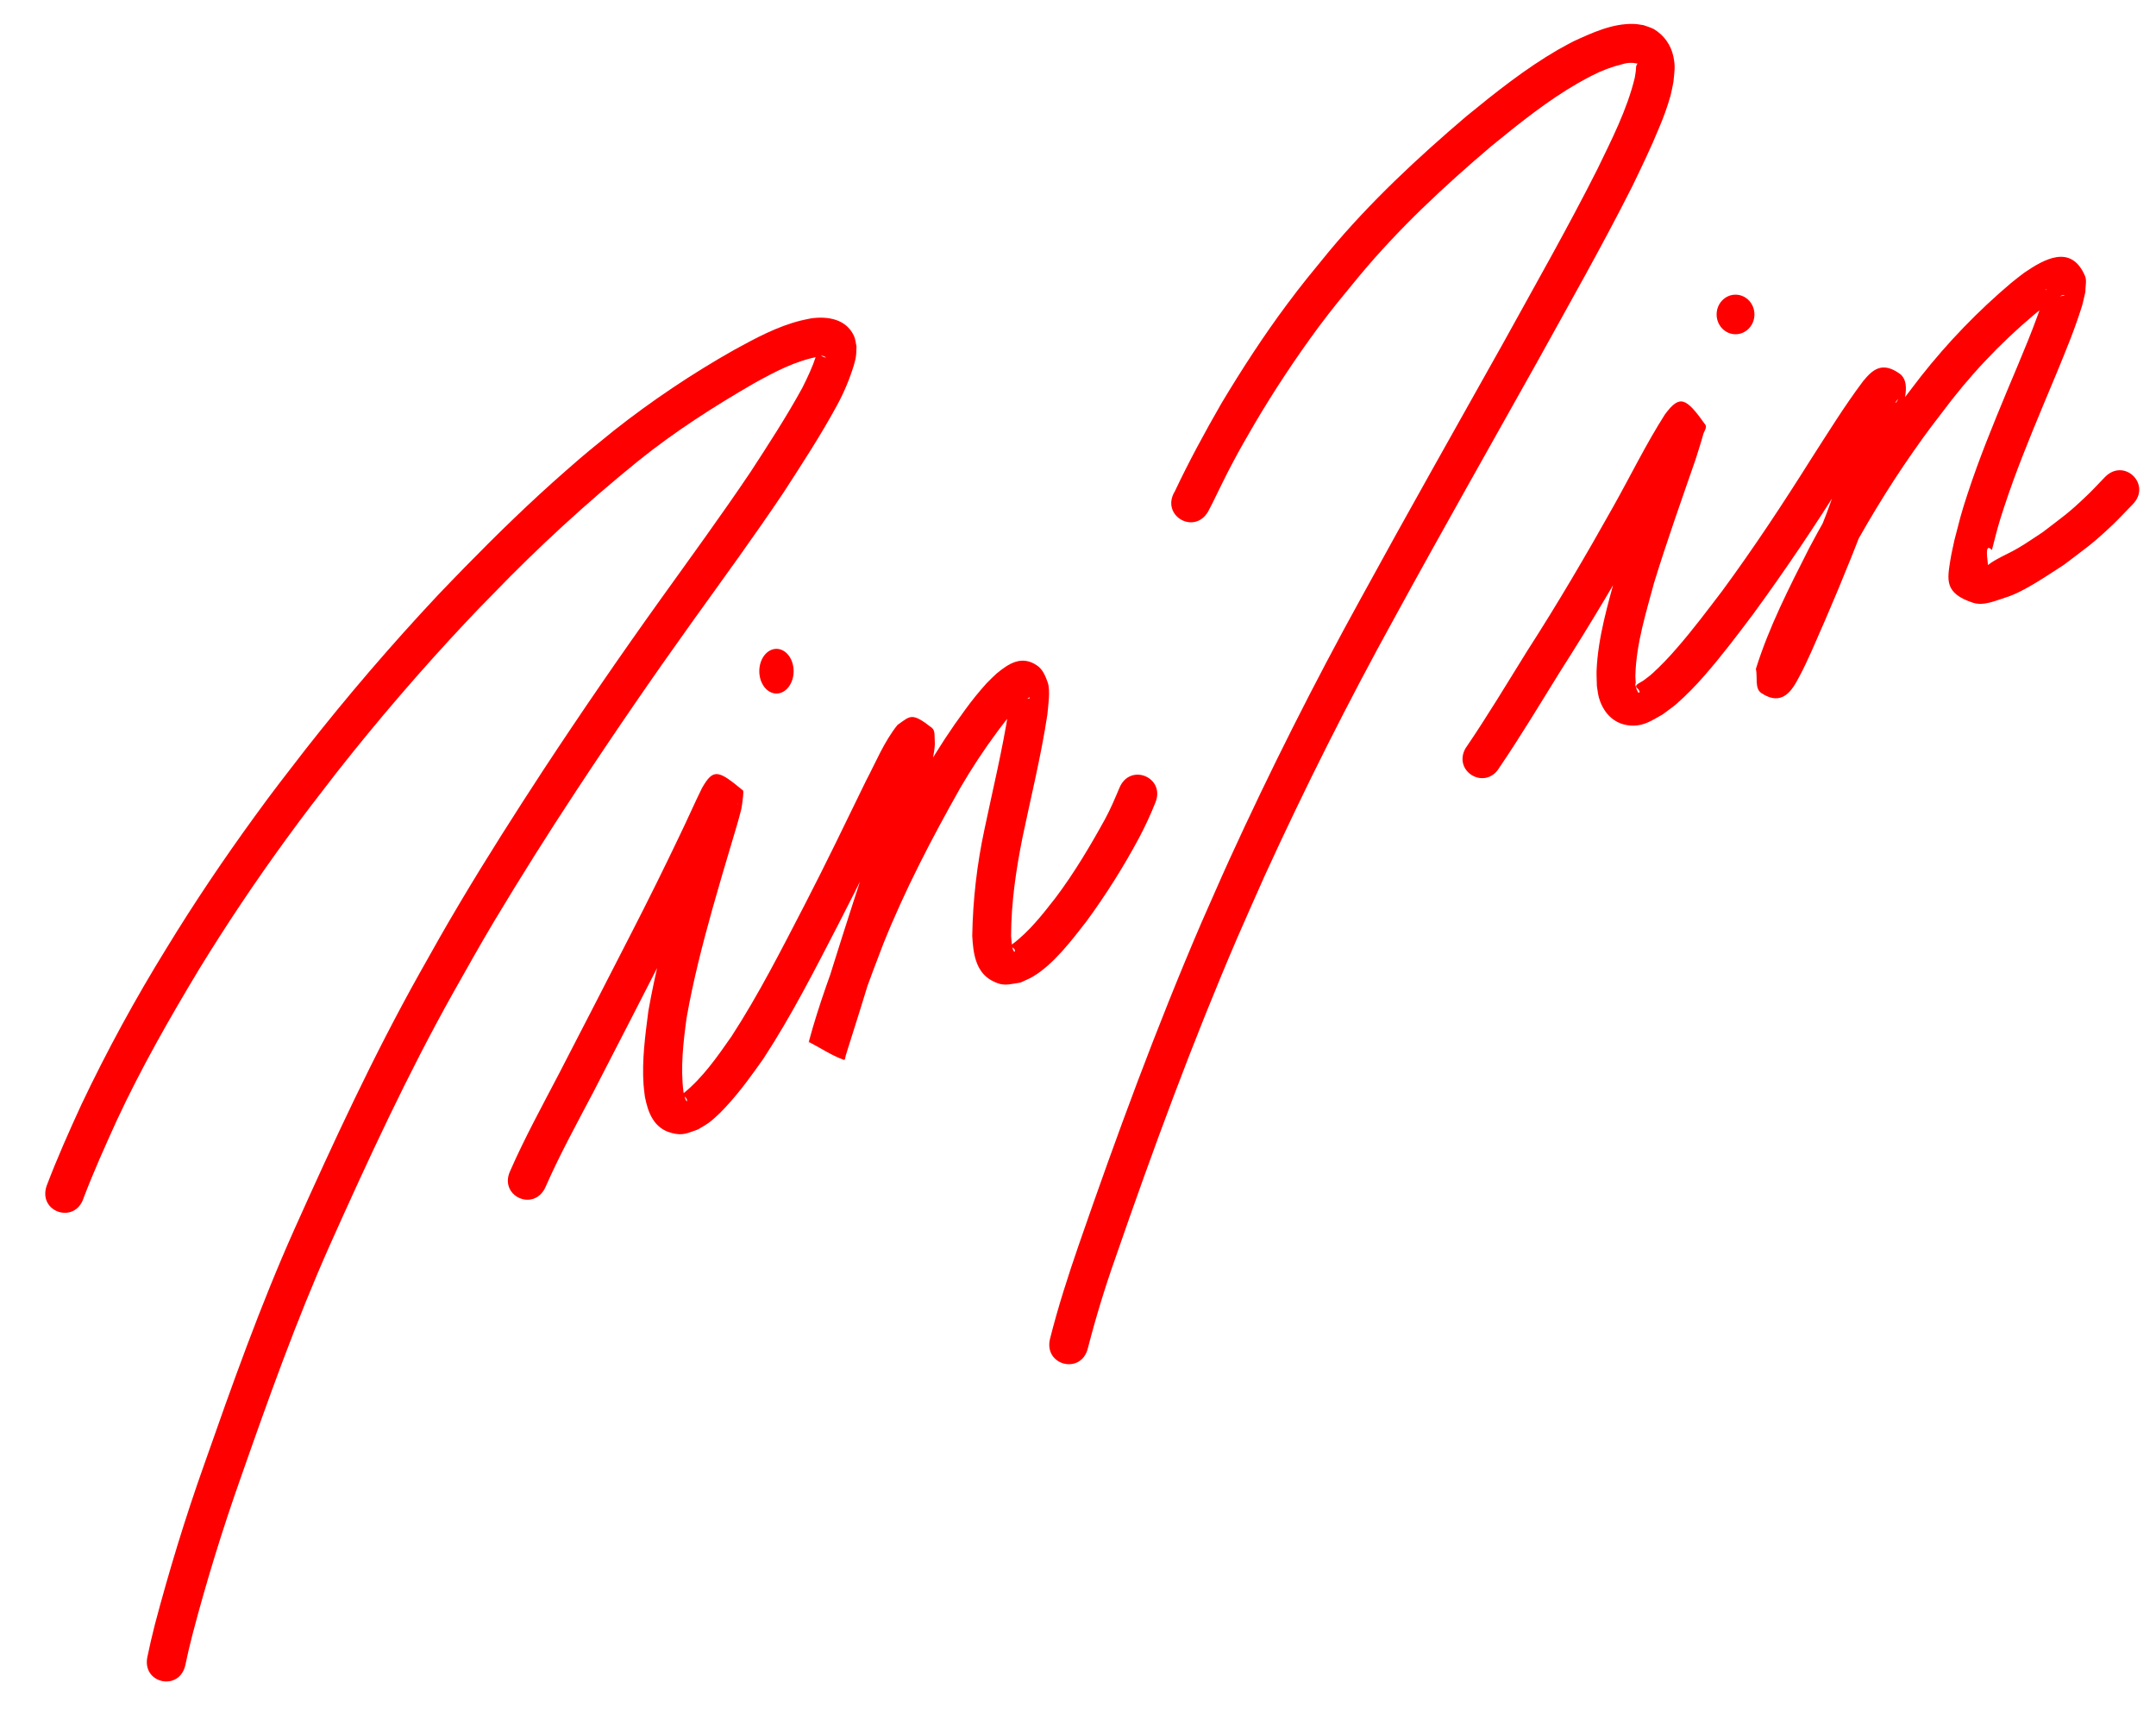
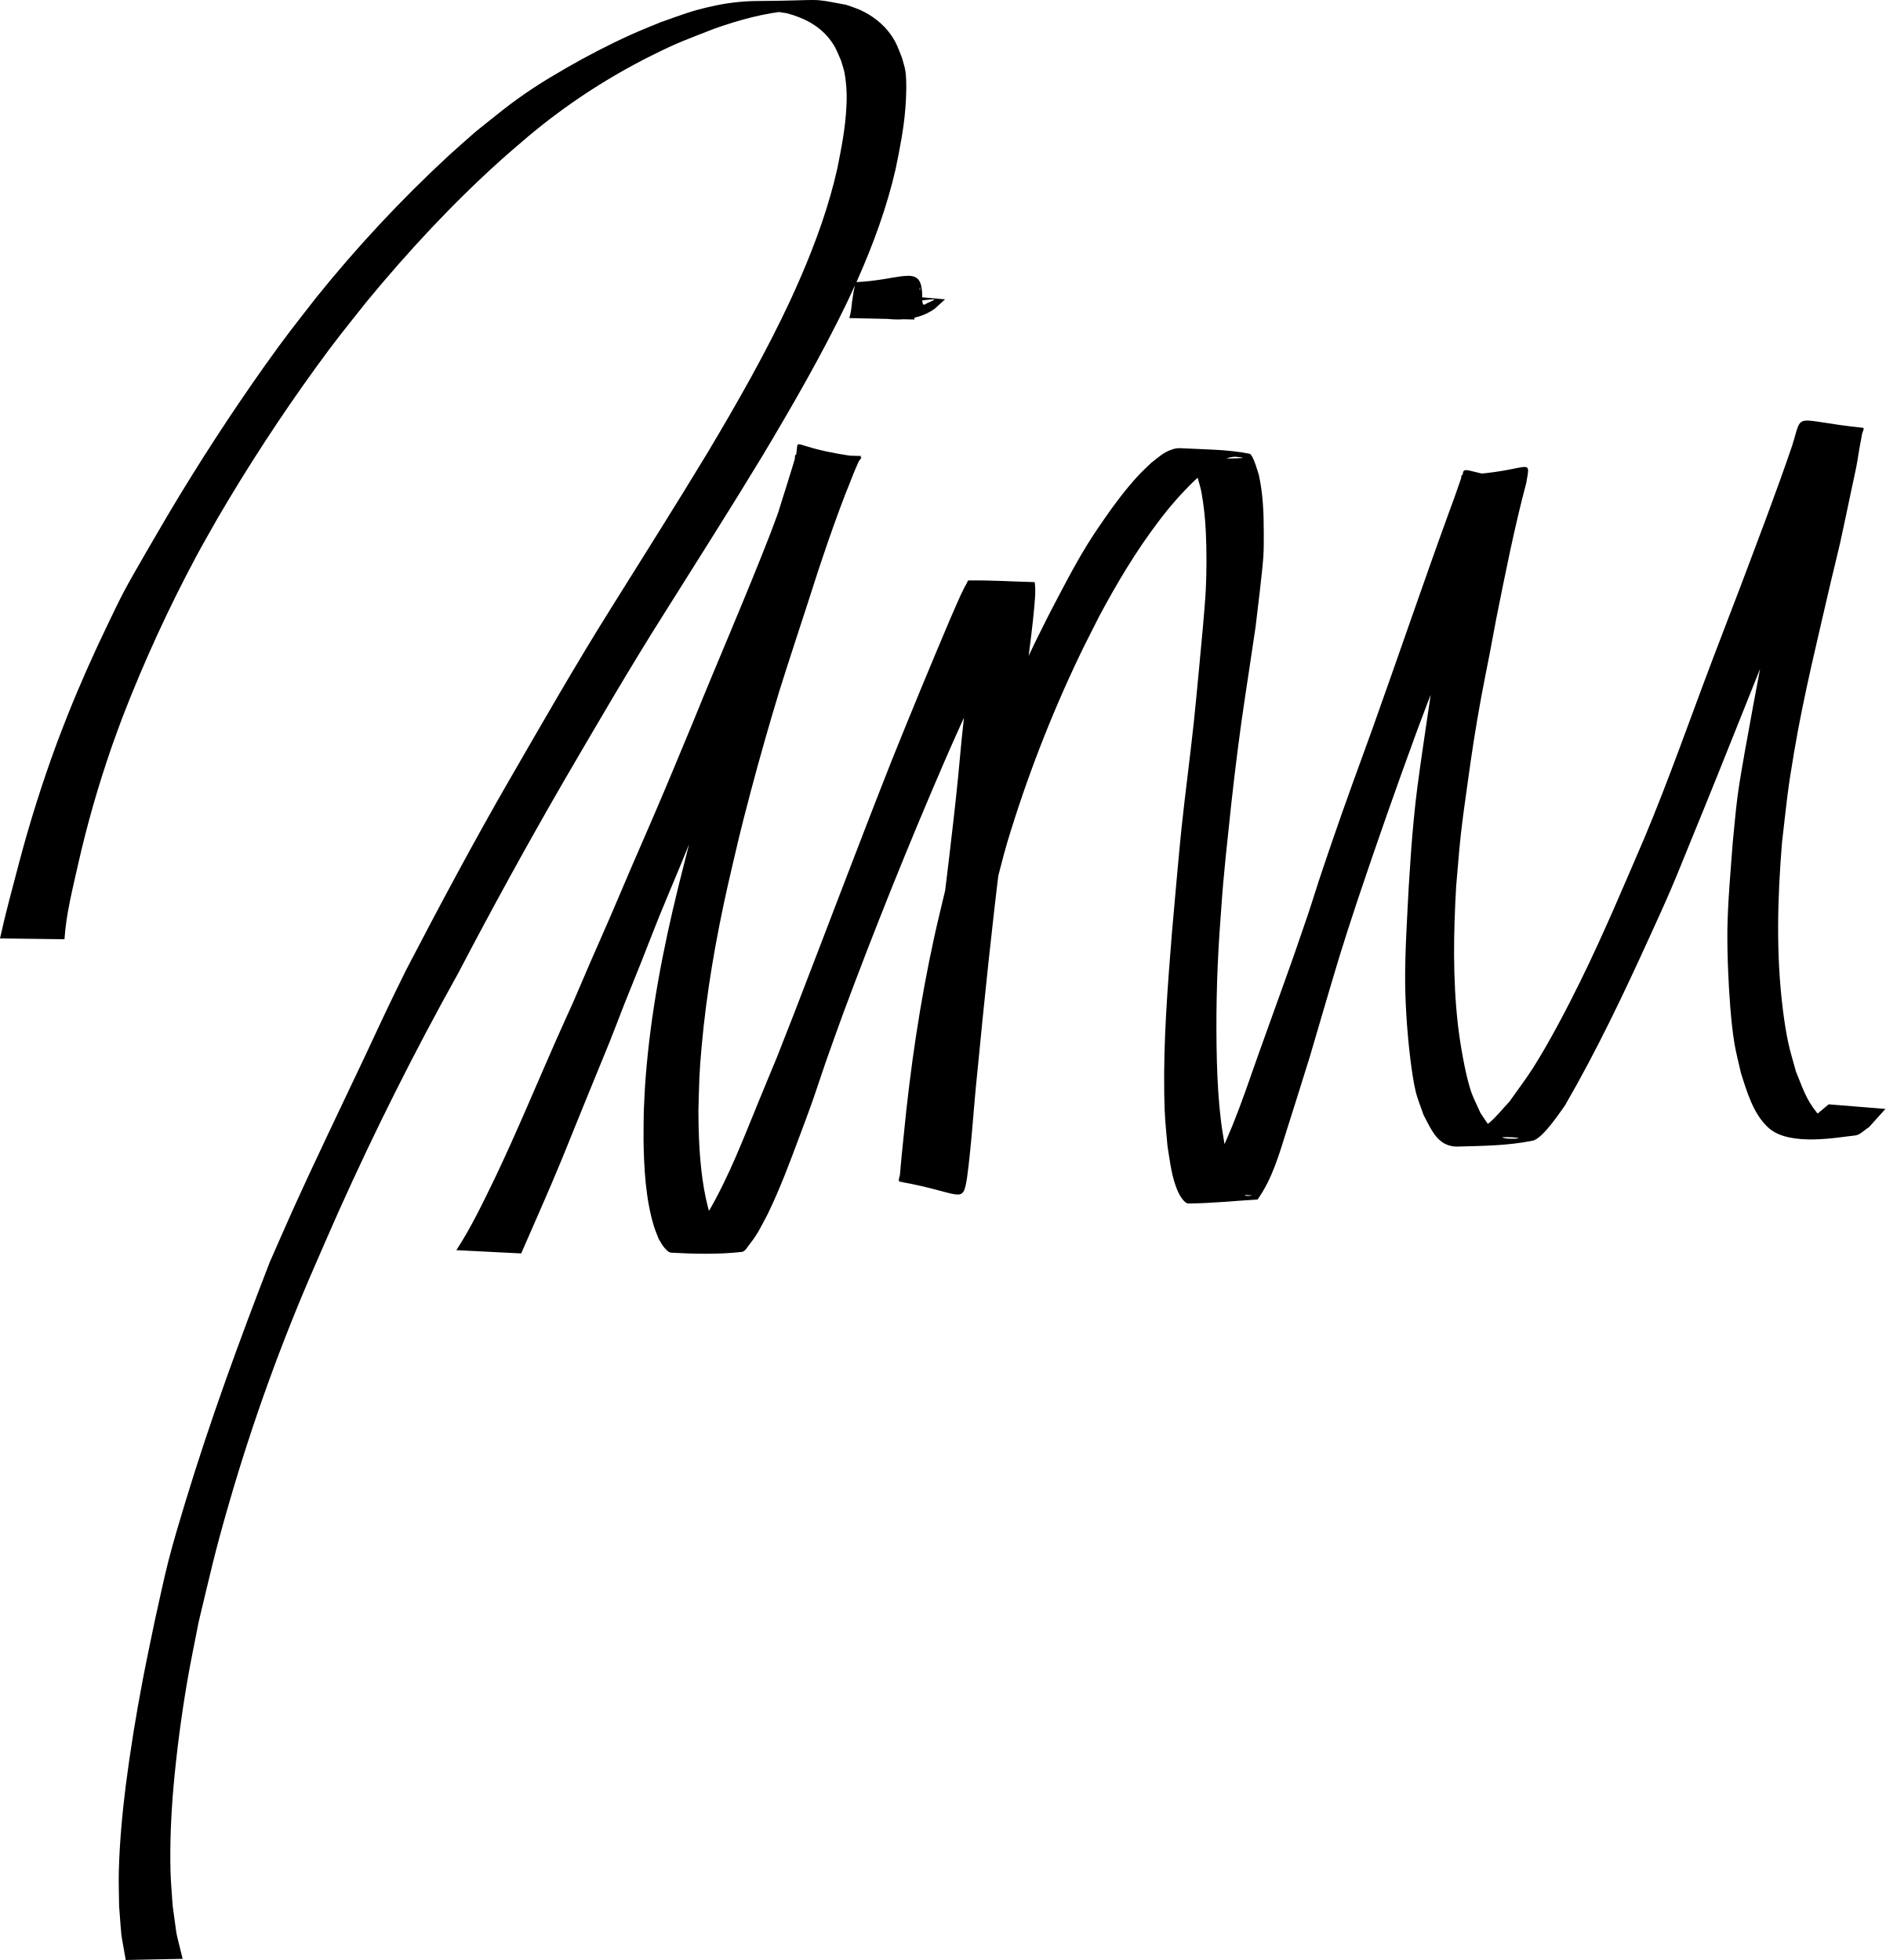
- <svg xmlns="http://www.w3.org/2000/svg" fill="#ff0000" width="112" height="89" viewBox="0 0 29.633 23.548">
-   <path d="M.64 16.297c.144-.38.31-.752.48-1.122a22.18 22.18 0 0 1 1.169-2.146c.378-.62.784-1.222 1.21-1.808.274-.378.416-.556.7-.924A31.792 31.792 0 0 1 6.02 8.176c.12-.128.244-.252.365-.378.45-.46.91-.908 1.395-1.332.303-.266.346-.296.654-.547a13 13 0 0 1 1.658-1.112c.293-.16.59-.322.918-.403.047-.012.095-.02.142-.03.226-.03.475.009.584.239.022.045.024.097.036.146-.003.047-.001.095-.008.14-.006.045-.02.087-.031.129a3.01 3.01 0 0 1-.23.544c-.225.415-.484.81-.741 1.207-.4.595-.822 1.173-1.24 1.755a70.648 70.648 0 0 0-1.603 2.334 49.714 49.714 0 0 0-1.13 1.796c-.224.377-.34.589-.557.972-.63 1.124-1.17 2.294-1.696 3.468-.465 1.044-.848 2.12-1.226 3.198a27.024 27.024 0 0 0-.664 2.156c-.072.294-.04.154-.098.42-.08.37-.602.258-.522-.112.062-.284.028-.136.103-.445.196-.741.42-1.474.677-2.196.383-1.091.77-2.183 1.243-3.24.534-1.19 1.08-2.373 1.718-3.512.22-.392.336-.6.566-.987.365-.613.75-1.216 1.14-1.813a71.235 71.235 0 0 1 1.615-2.35c.413-.576.83-1.147 1.226-1.735.247-.38.495-.76.713-1.158.073-.145.14-.287.19-.44.017-.056.002-.04.025-.06.026.037.056.079.105.082.035.002-.176-.08-.095-.012-.32.058-.61.213-.893.37-.552.319-1.09.664-1.587 1.064A22.114 22.114 0 0 0 6.77 8.169c-.12.123-.24.244-.356.369a31.257 31.257 0 0 0-1.793 2.085c-.277.36-.42.54-.687.907a26.994 26.994 0 0 0-1.19 1.776c-.41.68-.804 1.37-1.14 2.092-.16.352-.32.707-.457 1.069-.12.358-.627.19-.507-.17zm6.372-.207c.2-.456.44-.893.67-1.334.335-.646.667-1.293.999-1.941.23-.448.454-.9.67-1.354.102-.21.194-.423.297-.631.157-.278.227-.246.564.032.013.01-.007.148-.01.174-.005.028-.007.057-.014.085-.033.137-.097.344-.136.476-.086.29-.173.58-.255.873-.14.5-.27 1.004-.36 1.516-.046.337-.086.68-.043 1.02.008.028.012.057.022.084.005.015.01.033.024.042.008.005.002-.02-.002-.03-.031-.06-.081-.032-.047-.076.267-.215.467-.504.662-.783.375-.577.687-1.193 1.003-1.803.292-.564.566-1.135.844-1.705.138-.261.25-.542.436-.774.177-.122.19-.18.472.04.049.04.034.122.04.185.01.092-.043.314-.06.408-.105.52-.261 1.03-.414 1.54-.19.588-.38 1.176-.56 1.767l-.165.523c-.008.025-.014.05-.023.074-.008.023-.007.073-.03.065-.168-.06-.32-.164-.48-.246.14-.521.33-1.028.522-1.532.306-.767.69-1.501 1.094-2.22.163-.28.34-.55.532-.81a4.27 4.27 0 0 1 .298-.368c.043-.046.092-.09.138-.134.16-.13.34-.257.557-.106.075.052.114.147.144.233.038.11.004.333-.006.442-.086.565-.223 1.12-.34 1.679-.09.448-.157.902-.158 1.36.005.058.007.146.033.205.003.006.017.017.018.01.01-.052-.048-.042-.044-.094.24-.177.424-.415.606-.648.255-.34.473-.706.678-1.078.076-.14.137-.285.198-.43.145-.35.639-.144.493.205a4.918 4.918 0 0 1-.223.482 9.63 9.63 0 0 1-.725 1.15c-.2.257-.45.588-.733.756-.055.033-.115.055-.173.083-.17.024-.235.06-.4-.031-.221-.124-.25-.388-.262-.612a7.56 7.56 0 0 1 .169-1.468c.113-.541.245-1.08.33-1.625l.02-.157c.003-.02-.01-.061.01-.063.035-.002.053.05.087.057.055.01.114 0 .17-.006.005 0 .005-.018 0-.015-.03.015-.053.038-.08.057-.034.032-.07.063-.103.098-.093.099-.187.22-.267.329a8.35 8.35 0 0 0-.5.76c-.393.697-.764 1.407-1.061 2.15-.186.485-.37.972-.503 1.474-.168-.05-.334-.11-.505-.146-.013-.003-.017.05-.014.037.049-.202.134-.395.187-.596.18-.59.368-1.177.56-1.763.146-.492.297-.983.4-1.485.014-.082.03-.163.045-.245.003-.017-.006-.06.007-.05.024.017.01.069.038.08.302.136.255.143.394.02a.874.874 0 0 0-.115.175c-.09.16-.168.328-.251.492-.28.574-.557 1.15-.85 1.716-.327.632-.65 1.27-1.04 1.865-.148.21-.296.416-.467.607-.083.093-.18.195-.281.27-.047.035-.1.062-.15.093-.138.047-.203.09-.356.05-.25-.061-.331-.28-.374-.503-.006-.055-.015-.11-.018-.164-.023-.337.023-.675.066-1.008.093-.53.227-1.052.372-1.57.083-.295.17-.588.257-.88.04-.137.086-.273.12-.41.006-.022.008-.045.012-.066.016-.127-.002-.036.012-.03.128.06.254.135.392.168.028.007.044-.04.065-.06.002-.002.004-.01.002-.007l-.016.027c-.103.205-.192.417-.294.623-.218.46-.444.916-.677 1.369-.332.649-.665 1.298-1 1.946-.227.433-.464.862-.66 1.31-.16.344-.644.118-.484-.225z" />
-   <path d="M16.144 6.759c.196-.415.414-.817.643-1.215.28-.467.577-.926.903-1.363.218-.293.343-.44.574-.723.567-.681 1.216-1.286 1.89-1.86.4-.327.81-.654 1.26-.915.07-.04.14-.076.21-.114.258-.118.536-.248.826-.24.047 0 .093.01.14.017.047.018.098.03.143.055A.57.57 0 0 1 23 .778c.03.14.014.207 0 .35-.013.063-.024.127-.04.189a3.65 3.65 0 0 1-.154.433c-.113.277-.243.545-.373.814-.412.817-.865 1.612-1.307 2.413-.65 1.163-1.308 2.32-1.947 3.49a52.77 52.77 0 0 0-1.8 3.575c-.126.279-.247.56-.371.84-.62 1.442-1.162 2.915-1.675 4.397a14.81 14.81 0 0 0-.381 1.248c-.091.367-.61.238-.52-.13.11-.437.249-.867.396-1.293.518-1.496 1.064-2.983 1.69-4.437.127-.284.249-.57.378-.852a53.298 53.298 0 0 1 1.814-3.603c.639-1.17 1.297-2.33 1.948-3.493.437-.793.886-1.58 1.294-2.388.197-.408.41-.82.517-1.262l.014-.088c.006-.047-.004-.071.024-.107a.38.38 0 0 0-.204.007 1.887 1.887 0 0 0-.425.159c-.061.033-.124.064-.185.1-.427.245-.812.556-1.194.867-.65.552-1.274 1.133-1.82 1.79-.222.27-.347.418-.556.697a15.56 15.56 0 0 0-.873 1.318c-.124.216-.19.324-.304.54-.1.186-.19.378-.284.567-.018.037-.038.073-.057.11-.19.327-.652.057-.462-.27zm4.006 3.513c.294-.432.563-.88.838-1.323.419-.65.81-1.317 1.188-1.992.236-.42.448-.856.708-1.263.205-.277.29-.23.555.142.027.038-.018.09-.03.136-.021.083-.082.27-.105.344-.195.563-.395 1.124-.57 1.694-.11.41-.242.828-.256 1.257-.002.048.004.095.006.143-.036-.097.02.136.046.107.01-.01 0-.027-.007-.04-.01-.014-.028-.022-.035-.04-.013-.03.065-.062.097-.083.044-.034.09-.066.13-.103a4.02 4.02 0 0 0 .328-.34c.222-.254.425-.525.63-.794.432-.588.834-1.197 1.222-1.814.232-.36.456-.724.713-1.066.126-.153.258-.277.502-.102.163.116.05.418.013.558-.156.52-.325 1.035-.513 1.543-.22.577-.46 1.146-.71 1.71-.071.153-.097.217-.174.36-.092.174-.226.41-.517.218-.095-.062-.05-.222-.075-.333.18-.577.458-1.118.73-1.655a15.93 15.93 0 0 1 .985-1.621c.218-.313.324-.444.554-.744A8.88 8.88 0 0 1 27.64 3.89c.059-.05.12-.094.18-.141.272-.186.646-.403.837.042.028.066.004.144.006.217-.016.065-.028.132-.047.197a7.363 7.363 0 0 1-.16.455c-.12.307-.248.61-.375.913-.19.457-.378.916-.533 1.388-.09.27-.1.328-.17.597-.171-.178.045.537-.066.44-.166-.148.05-.264.123-.307.099-.057.205-.101.303-.16.116-.067.225-.145.338-.218.289-.222.348-.255.608-.504.086-.081.165-.17.248-.254.264-.27.646.104.382.374-.091.093-.18.19-.274.28-.29.274-.354.31-.675.554-.21.134-.542.366-.786.443-.15.047-.314.125-.463.076-.395-.13-.351-.318-.31-.582.015-.093.037-.184.056-.276.076-.29.085-.347.182-.64.157-.48.35-.95.544-1.417.193-.462.396-.921.542-1.4.104.016-.175-.03.16.1.027.01.058-.003.087-.01.007 0-.014-.006-.02-.004-.075.024-.145.077-.21.117a7.89 7.89 0 0 0-1.322 1.326c-.22.287-.325.418-.533.717-.35.5-.665 1.026-.953 1.565-.251.495-.504.993-.683 1.52-.17-.297-.03-.183-.471-.135-.006 0 .01-.006.013-.011a1.23 1.23 0 0 0 .05-.087c.07-.133.095-.192.162-.337a32.45 32.45 0 0 0 .697-1.677c.183-.494.347-.994.499-1.497l.033-.123c.005-.02 0-.072.015-.06.043.039.032.128.085.149.098.04.212.017.318.013.012 0 .072-.12-.024.026-.25.329-.462.683-.687 1.028a30.08 30.08 0 0 1-1.25 1.852c-.213.283-.427.567-.66.834a4.168 4.168 0 0 1-.397.403c-.06.05-.124.093-.185.14-.137.075-.246.157-.412.155-.235-.002-.393-.154-.46-.366-.02-.06-.023-.12-.034-.181 0-.068-.006-.136-.004-.204.019-.466.157-.92.278-1.367.176-.57.375-1.133.57-1.697.117-.366.008-.02.098-.312.005-.017 0-.06.016-.05.61.288.184.305.46.146.017-.01-.021.029-.033.043-.256.397-.458.825-.691 1.235a38.107 38.107 0 0 1-1.2 2.012c-.274.442-.542.888-.834 1.318-.195.324-.653.049-.46-.275z" />
-   <ellipse cx="10.672" cy="9.223" rx=".236" ry=".307" />
-   <ellipse cx="23.854" cy="4.321" rx=".26" ry=".272" />
+ <svg xmlns="http://www.w3.org/2000/svg" width="205.277" height="213.45" viewBox="0 0 54.313 56.475">
+   <path d="M0 27.04c.159-.727.356-1.445.545-2.164a38.05 38.05 0 0 1 1.086-3.445c.102-.278.212-.552.319-.828.36-.901.755-1.788 1.178-2.662.15-.311.297-.624.46-.93.258-.486.97-1.697 1.24-2.16a63.845 63.845 0 0 1 2.806-4.323c.635-.89.795-1.079 1.46-1.936a38.218 38.218 0 0 1 3.84-4.117c.254-.233.516-.457.774-.686.604-.482.998-.818 1.642-1.244.309-.204.627-.393.947-.578.6-.347 1.24-.679 1.872-.965.281-.128.57-.24.854-.359.622-.218.862-.324 1.49-.463a6.161 6.161 0 0 1 1.208-.15c2.15-.013 1.52-.104 2.659.11.134.05.272.09.402.148.344.158.658.397.877.708.174.246.216.4.327.678.033.13.08.257.098.389.04.295.02.754-.002 1.043-.046.6-.162 1.184-.284 1.772-.25 1.091-.638 2.147-1.09 3.169-.102.228-.21.453-.314.68-.726 1.503-1.56 2.95-2.414 4.381-.918 1.517-1.87 3.014-2.813 4.515-1.026 1.618-1.986 3.276-2.952 4.93a148.536 148.536 0 0 0-3.011 5.48 87.933 87.933 0 0 0-3.462 6.902c-.222.494-.434.992-.652 1.489a56.048 56.048 0 0 0-2.497 6.907c-.414 1.428-.521 1.95-.871 3.406-.109.565-.229 1.13-.326 1.697a38.438 38.438 0 0 0-.398 3.047c-.07.807-.107 1.634-.086 2.446.009.33.041.658.062.987.152 1.07.052.563.288 1.528l-1.64.033c-.171-.987-.104-.469-.191-1.555-.003-.333-.017-.665-.008-.998.02-.81.098-1.656.198-2.459a50.39 50.39 0 0 1 .49-3.054c.108-.569.23-1.134.346-1.701.132-.582.25-1.167.398-1.745.144-.56.312-1.116.48-1.67.71-2.342 1.552-4.642 2.435-6.924.22-.497.434-.996.658-1.491.673-1.49 1.386-2.96 2.083-4.438.213-.451.42-.905.635-1.356.179-.376.364-.75.547-1.124.962-1.847 1.94-3.685 2.981-5.489.957-1.655 1.905-3.316 2.921-4.936.937-1.501 1.884-2.997 2.8-4.512.847-1.423 1.67-2.863 2.37-4.365.101-.225.205-.45.302-.676.437-1.015.815-2.058 1.056-3.138.115-.577.228-1.152.257-1.742a4.098 4.098 0 0 0-.05-.993c-.023-.124-.068-.243-.103-.365-.117-.266-.152-.389-.33-.619-.308-.395-.756-.618-1.23-.743-.793-.125-.666-.078.72-.097.199-.003-.396.003-.593.02-.762.066-1.501.267-2.22.523-.815.32-1.018.379-1.82.78a18.175 18.175 0 0 0-3.524 2.31c-.262.227-.529.449-.786.68-1.4 1.257-2.684 2.641-3.881 4.092-.659.831-.856 1.062-1.483 1.926a53.201 53.201 0 0 0-2.808 4.31c-.206.368-.419.732-.618 1.103a41.729 41.729 0 0 0-2.123 4.63c-.1.275-.205.549-.301.825a31.406 31.406 0 0 0-.983 3.432c-.158.71-.342 1.42-.39 2.148L0 27.04z" />
+   <path d="M13.147 36.021c.426-.654.764-1.363 1.104-2.064.626-1.311 1.18-2.654 1.767-3.983.162-.367.33-.732.494-1.099l.508-1.183c.196-.447.393-.892.586-1.339.198-.457.39-.918.587-1.375.209-.486.423-.969.631-1.455.435-1.014.733-1.738 1.153-2.75.732-1.807 1.514-3.594 2.22-5.412.27-.703.514-1.416.714-2.142.172-.74-.357-.331 1.888-.046.044.006-.04.078-.06.118-.069.15-.134.31-.198.463-.486 1.21-.899 2.447-1.294 3.69l-.36 1.105c-.144.45-.294.898-.433 1.35a82.009 82.009 0 0 0-.826 2.902c-.339 1.28-.376 1.482-.672 2.752-.336 1.51-.603 3.035-.742 4.576-.079.865-.07 1.02-.095 1.872.003.755.033 1.514.162 2.259.058.334.147.709.276 1.026.048.118.115.228.173.342.065.069.116.156.196.208.061.04.142.036.213.054-.523-.022-1.051.017-1.568-.066-.096-.015.18-.082.254-.145.254-.215.411-.504.592-.777.589-1.013 1.004-2.111 1.448-3.191.803-1.957.208-.465 1.02-2.534.938-2.427 1.854-4.863 2.81-7.284a231.8 231.8 0 0 1 1.684-4.076c.13-.292.25-.59.394-.875.024-.047.05-.093.076-.138.017-.027.023-.078.055-.079.634-.01 1.268.032 1.903.048.005.063.014.126.015.189.005.178-.015.375-.03.55-.047.52-.116 1.035-.18 1.552-.108.765-.205 1.532-.319 2.296-.051.343-.112.684-.162 1.027-.114.766-.207 1.528-.306 2.296-.257 2.064-.47 4.132-.67 6.202-.108 1.012-.161 2.03-.296 3.04-.13.817-.135.446-1.934.125-.073-.013-.003-.148.002-.221.012-.202.096-1.018.107-1.121.186-1.915.466-3.822.877-5.703.097-.445.208-.887.312-1.33a56.805 56.805 0 0 1 1.928-5.633c.163-.403.328-.805.508-1.2.179-.39.379-.77.568-1.155.348-.662.688-1.334 1.08-1.972.168-.274.348-.54.532-.803.286-.412.594-.82.933-1.19.123-.134.258-.256.388-.383.216-.167.35-.305.608-.39a.639.639 0 0 1 .236-.035c.665.037 1.338.03 1.991.16.107.02.261.595.27.62.117.535.14 1.085.14 1.63 0 .242.003.485-.013.727-.027.402-.18 1.656-.224 2.019l-.19 1.271c-.073.495-.152.989-.22 1.484a87.898 87.898 0 0 0-.365 3.058c-.054.513-.11 1.027-.155 1.542-.043.492-.073.986-.11 1.48a40.155 40.155 0 0 0-.074 3.676c.018.612.048 1.146.122 1.751.029.227.07.453.106.68.092.388.128.622.278.981.044.104.093.207.158.3a.444.444 0 0 0 .166.158c.05.023.221-.006.166-.009-.544-.032-1.089-.05-1.633-.076.072-.07.156-.13.218-.208.2-.252.38-.623.51-.905.12-.262.237-.526.346-.794.29-.716.495-1.327.753-2.06l.477-1.328c.188-.527.381-1.052.565-1.58.79-2.274.322-1.011 1.093-3.259.383-1.118.753-2.122 1.156-3.233.74-2.07 1.447-4.15 2.197-6.215.056-.153.113-.305.168-.458l.187-.537c.012-.034 0-.102.036-.104 1.972-.088 1.987-.587 1.843.233-.342 1.287-.6 2.594-.862 3.899l-.193 1.026c-.077.4-.16.8-.234 1.201-.18.984-.273 1.601-.41 2.593-.065.468-.133.936-.185 1.406-.055.498-.09.998-.135 1.497-.076 1.326-.1 2.659.05 3.98.057.506.203 1.385.367 1.892.073.226.188.437.282.655.163.231.365.616.673.722.126.043.533.016.4-.004-.424-.066-.904.073-1.281-.132-.166-.09.33-.184.472-.307.21-.184.383-.405.574-.607.227-.325.47-.64.682-.975.478-.756.98-1.719 1.372-2.517.661-1.347 1.242-2.733 1.835-4.11.708-1.69 1.31-3.42 1.959-5.132.272-.72.552-1.436.824-2.155.501-1.332 1.01-2.66 1.47-4.008.32-1.02-.019-.728 2.037-.516.06.006-.014.119-.023.178-.012.074-.027.148-.04.221-.049.242-.08.486-.126.727-.04.202-.086.402-.128.602-.053.25-.29 1.38-.338 1.59-.08.348-.167.694-.25 1.042-.379 1.65-.789 3.296-1.073 4.966-.2 1.178-.214 1.437-.352 2.633-.13 1.596-.174 3.207.025 4.8.04.32.088.641.155.958.06.282.15.558.224.837.198.477.279.78.6 1.179.098.122.212.238.346.322.108.068.492.115.364.124-2.036.149-1.593.042-.925-.219l.556-.466 1.635.132-.474.527c-.137.08-.252.226-.41.24-.428.038-1.847.328-2.466-.207-.452-.392-.64-1.054-.812-1.594-.063-.285-.14-.566-.188-.854-.1-.6-.156-1.466-.18-2.063a22.683 22.683 0 0 1-.023-1.193c.011-.804.095-1.74.155-2.539.047-.449.081-.899.141-1.346.058-.434.137-.865.212-1.297.074-.428.402-2.206.488-2.64.156-.778.345-1.55.483-2.331.226-1.31.48-2.618.548-3.948.001-.072.006-.144.005-.216 0-.021-.029-.062-.008-.063.619-.03 1.238-.017 1.857-.026-.018.02-.04.039-.056.062-.063.103-.174.358-.213.444-.606 1.318-1.16 2.659-1.716 3.998-.989 2.423-1.937 4.863-2.933 7.284-.195.475-.383.952-.585 1.424-.193.45-.397.895-.6 1.341-.755 1.662-1.54 3.315-2.456 4.896-.099.132-.63.954-.93 1.016-.709.145-1.44.15-2.163.17a.763.763 0 0 1-.401-.1c-.285-.168-.437-.548-.58-.81-.076-.227-.172-.45-.228-.682-.119-.496-.215-1.436-.249-1.915-.028-.406-.05-.812-.053-1.218-.008-.867.06-1.923.104-2.782.035-.501.062-1.003.106-1.503.099-1.126.175-1.614.335-2.718.062-.43.128-.86.19-1.289.059-.401.11-.803.172-1.204.054-.343.117-.685.175-1.027.15-.877.305-1.753.42-2.635.026-.205.045-.41.07-.615.087-.715.022-.09.077-.645.013-.685-.022-.158 1.845-.108.037.001-.055.051-.076.082-.087.128-.223.412-.28.528-.074.15-.146.302-.22.453a89.528 89.528 0 0 0-2.572 6.195 187.819 187.819 0 0 0-1.699 4.84c-.487 1.468-.57 1.767-1.003 3.232-.132.443-.26.887-.39 1.33-.574 1.838-.111.36-.65 2.07-.223.705-.421 1.438-.857 2.047-.664.038-1.327.11-1.992.114-.12.001-.257-.25-.285-.31-.196-.416-.241-.889-.315-1.335-.06-.67-.083-.8-.095-1.505-.025-1.547.097-3.092.22-4.633.054-.618.213-2.425.277-3.026.108-1.02.246-2.038.355-3.059.052-.494.098-.99.145-1.484.04-.423.08-.846.118-1.27.028-.355.064-.71.082-1.066.025-.501.027-1.142.001-1.655a8.605 8.605 0 0 0-.126-1.15c-.028-.144-.073-.283-.11-.424-.046-.104-.08-.214-.14-.31-.043-.07-.246-.171-.164-.186.522-.092 1.061-.027 1.59-.068.085-.006-.167-.043-.252-.034-.275.029-.454.18-.684.319-.145.12-.298.233-.436.362a9.815 9.815 0 0 0-1.026 1.163c-.657.861-1.211 1.794-1.722 2.748-.191.383-.39.762-.574 1.148a37.726 37.726 0 0 0-2.072 5.356c-.141.48-.256.966-.384 1.449-.1.442-.209.882-.301 1.326-.387 1.868-.635 3.772-.649 5.682.013.465.004.672.06 1.098.008.06.1.17.04.178-.609.074-1.226.026-1.838.04-.017 0 .04.015.051.001.033-.04.042-.096.063-.143.266-.987.34-2.015.5-3.022.278-2.065.538-4.132.785-6.201.108-.931.162-1.371.255-2.298.034-.342.062-.685.096-1.027.077-.765.176-1.527.238-2.293.03-.42.057-.711.07-1.126.005-.138.006-.276.006-.415-.001-.137-.003-.363-.035-.51-.005-.022-.022-.04-.033-.06.605-.01 1.209-.022 1.813-.028.026 0-.055-.007-.076.008-.043.03-.073.075-.104.117-.194.265-.323.572-.482.858a87.173 87.173 0 0 0-1.893 4.06 150.024 150.024 0 0 0-2.923 7.276c-.158.442-.321.883-.476 1.327-.141.403-.27.81-.412 1.212-.115.326-.237.649-.358.972-.284.761-.568 1.524-.924 2.255-.167.31-.287.577-.51.849-.07.085-.127.219-.236.23-.67.075-1.35.058-2.023.022-.08-.004-.143-.081-.198-.14-.068-.075-.11-.17-.166-.254-.046-.122-.1-.241-.138-.366-.241-.79-.288-1.678-.3-2.498-.003-.28.005-.561.008-.842.016-.304.026-.607.05-.91.143-1.88.501-3.737.952-5.565.114-.448.224-.896.34-1.343.376-1.442.79-2.875 1.168-4.317.119-.45.23-.902.345-1.353l.287-1.109c.078-.276.401-1.418.485-1.724.063-.231.119-.465.184-.695.12-.433.268-.857.396-1.288.049-.155.098-.31.142-.466.011-.04-.01-.116.03-.118.629-.028 1.26.021 1.889.032-.01.01-.023.017-.03.029-.02.036-.033.075-.05.112-.105.248-.198.499-.298.748-.187.47-.388.935-.589 1.399-.808 1.81-1.687 3.588-2.486 5.403-.462 1.044-.751 1.685-1.2 2.747-.204.484-.4.97-.6 1.455-.19.46-.386.916-.572 1.376-.18.445-.35.894-.528 1.34-.157.396-.318.791-.477 1.186-.143.367-.283.736-.429 1.102-.068.172-.655 1.6-.735 1.798-.133.327-.484 1.2-.625 1.542-.09.218-.182.435-.273.652-.297.699-.606 1.392-.908 2.088l-1.867-.094zM24.467 9.165c.044-.149.063-.303.076-.457.017-.11.032-.221.051-.331.026-.08.029-.164.037-.247 1.322-.053 1.88-.523 1.931.29.008.092-.005.185.009.276.012.098.049.103.12.048.583-.265.03-.01-1.792-.004-.013 0 .026-.003.04-.005.055-.007.1-.027.15-.048.113-.06.21-.145.31-.223l1.826.161c-.095.083-.187.169-.279.254-.565.441-1.482.385-2.117.126a.448.448 0 0 1-.131-.288c-.01-.093-.004-.188-.011-.282-.003-.03-.004-.065-.017-.093-.012-.025-.029-.013-.023-.013l1.86.021c-.001-.193-.016.028-.039.071-.033.097-.029.206-.06.305-.017.16-.045.32-.07.48l-1.87-.041z" />
</svg>
